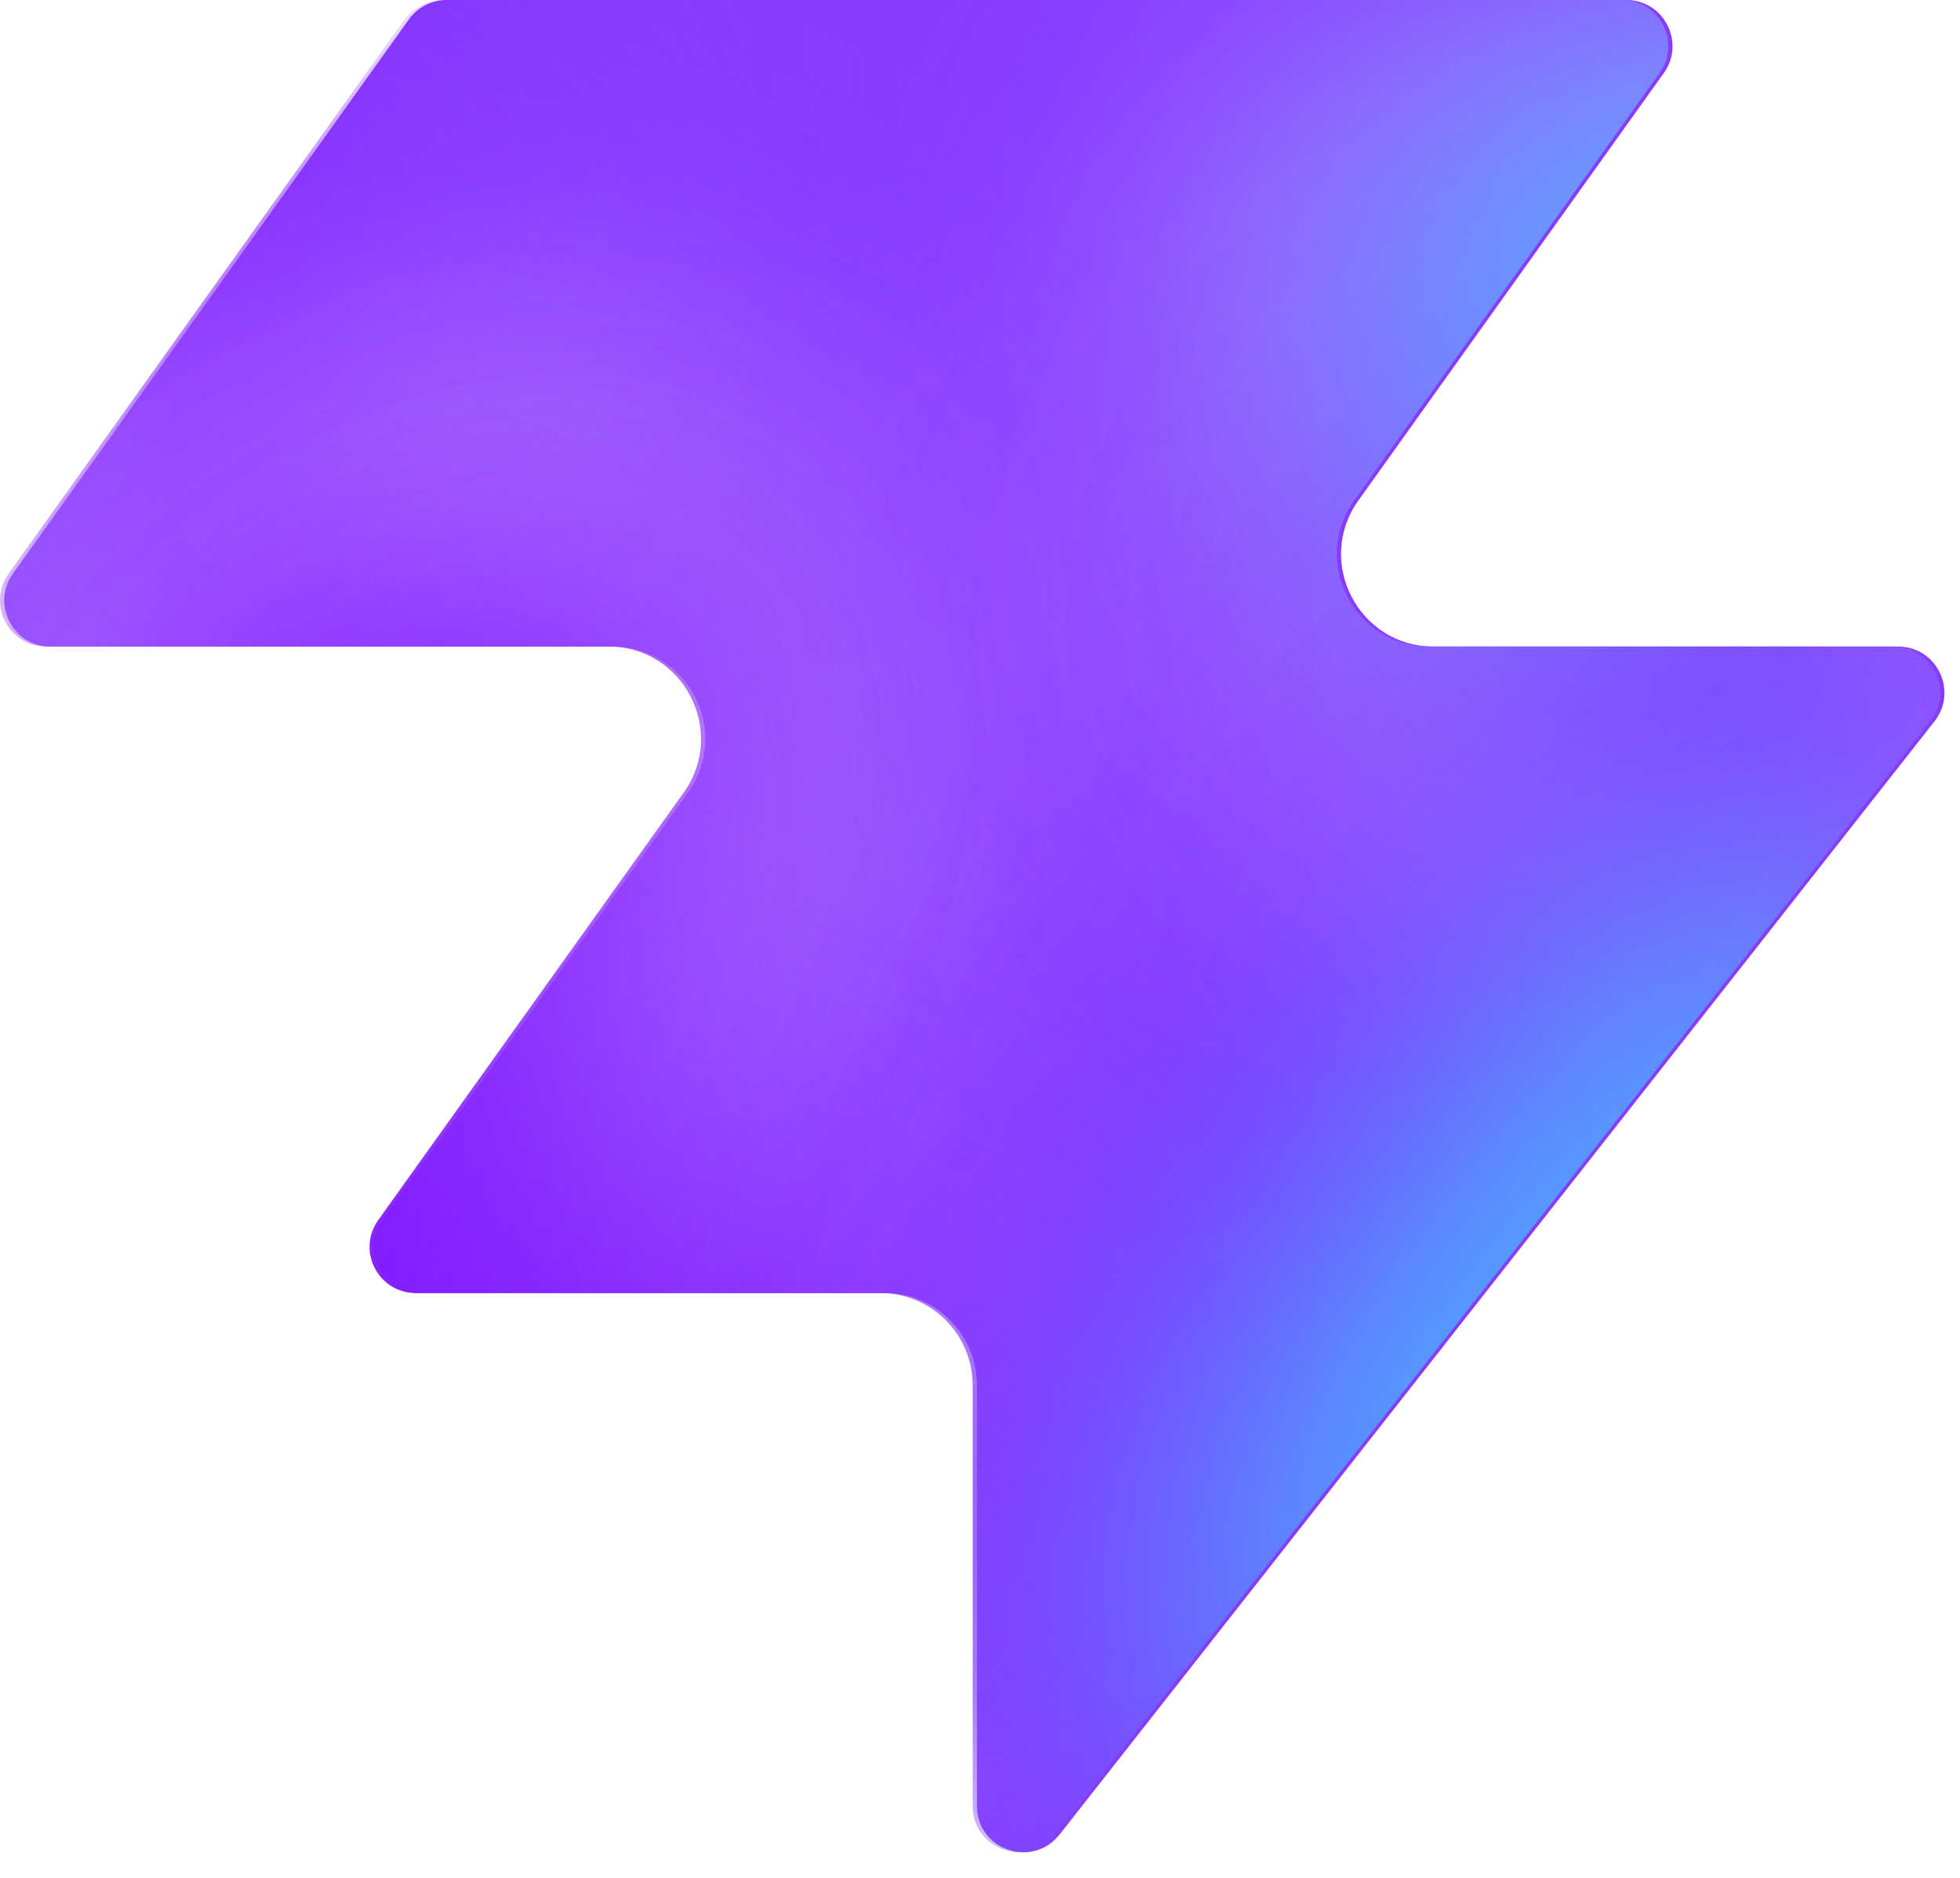
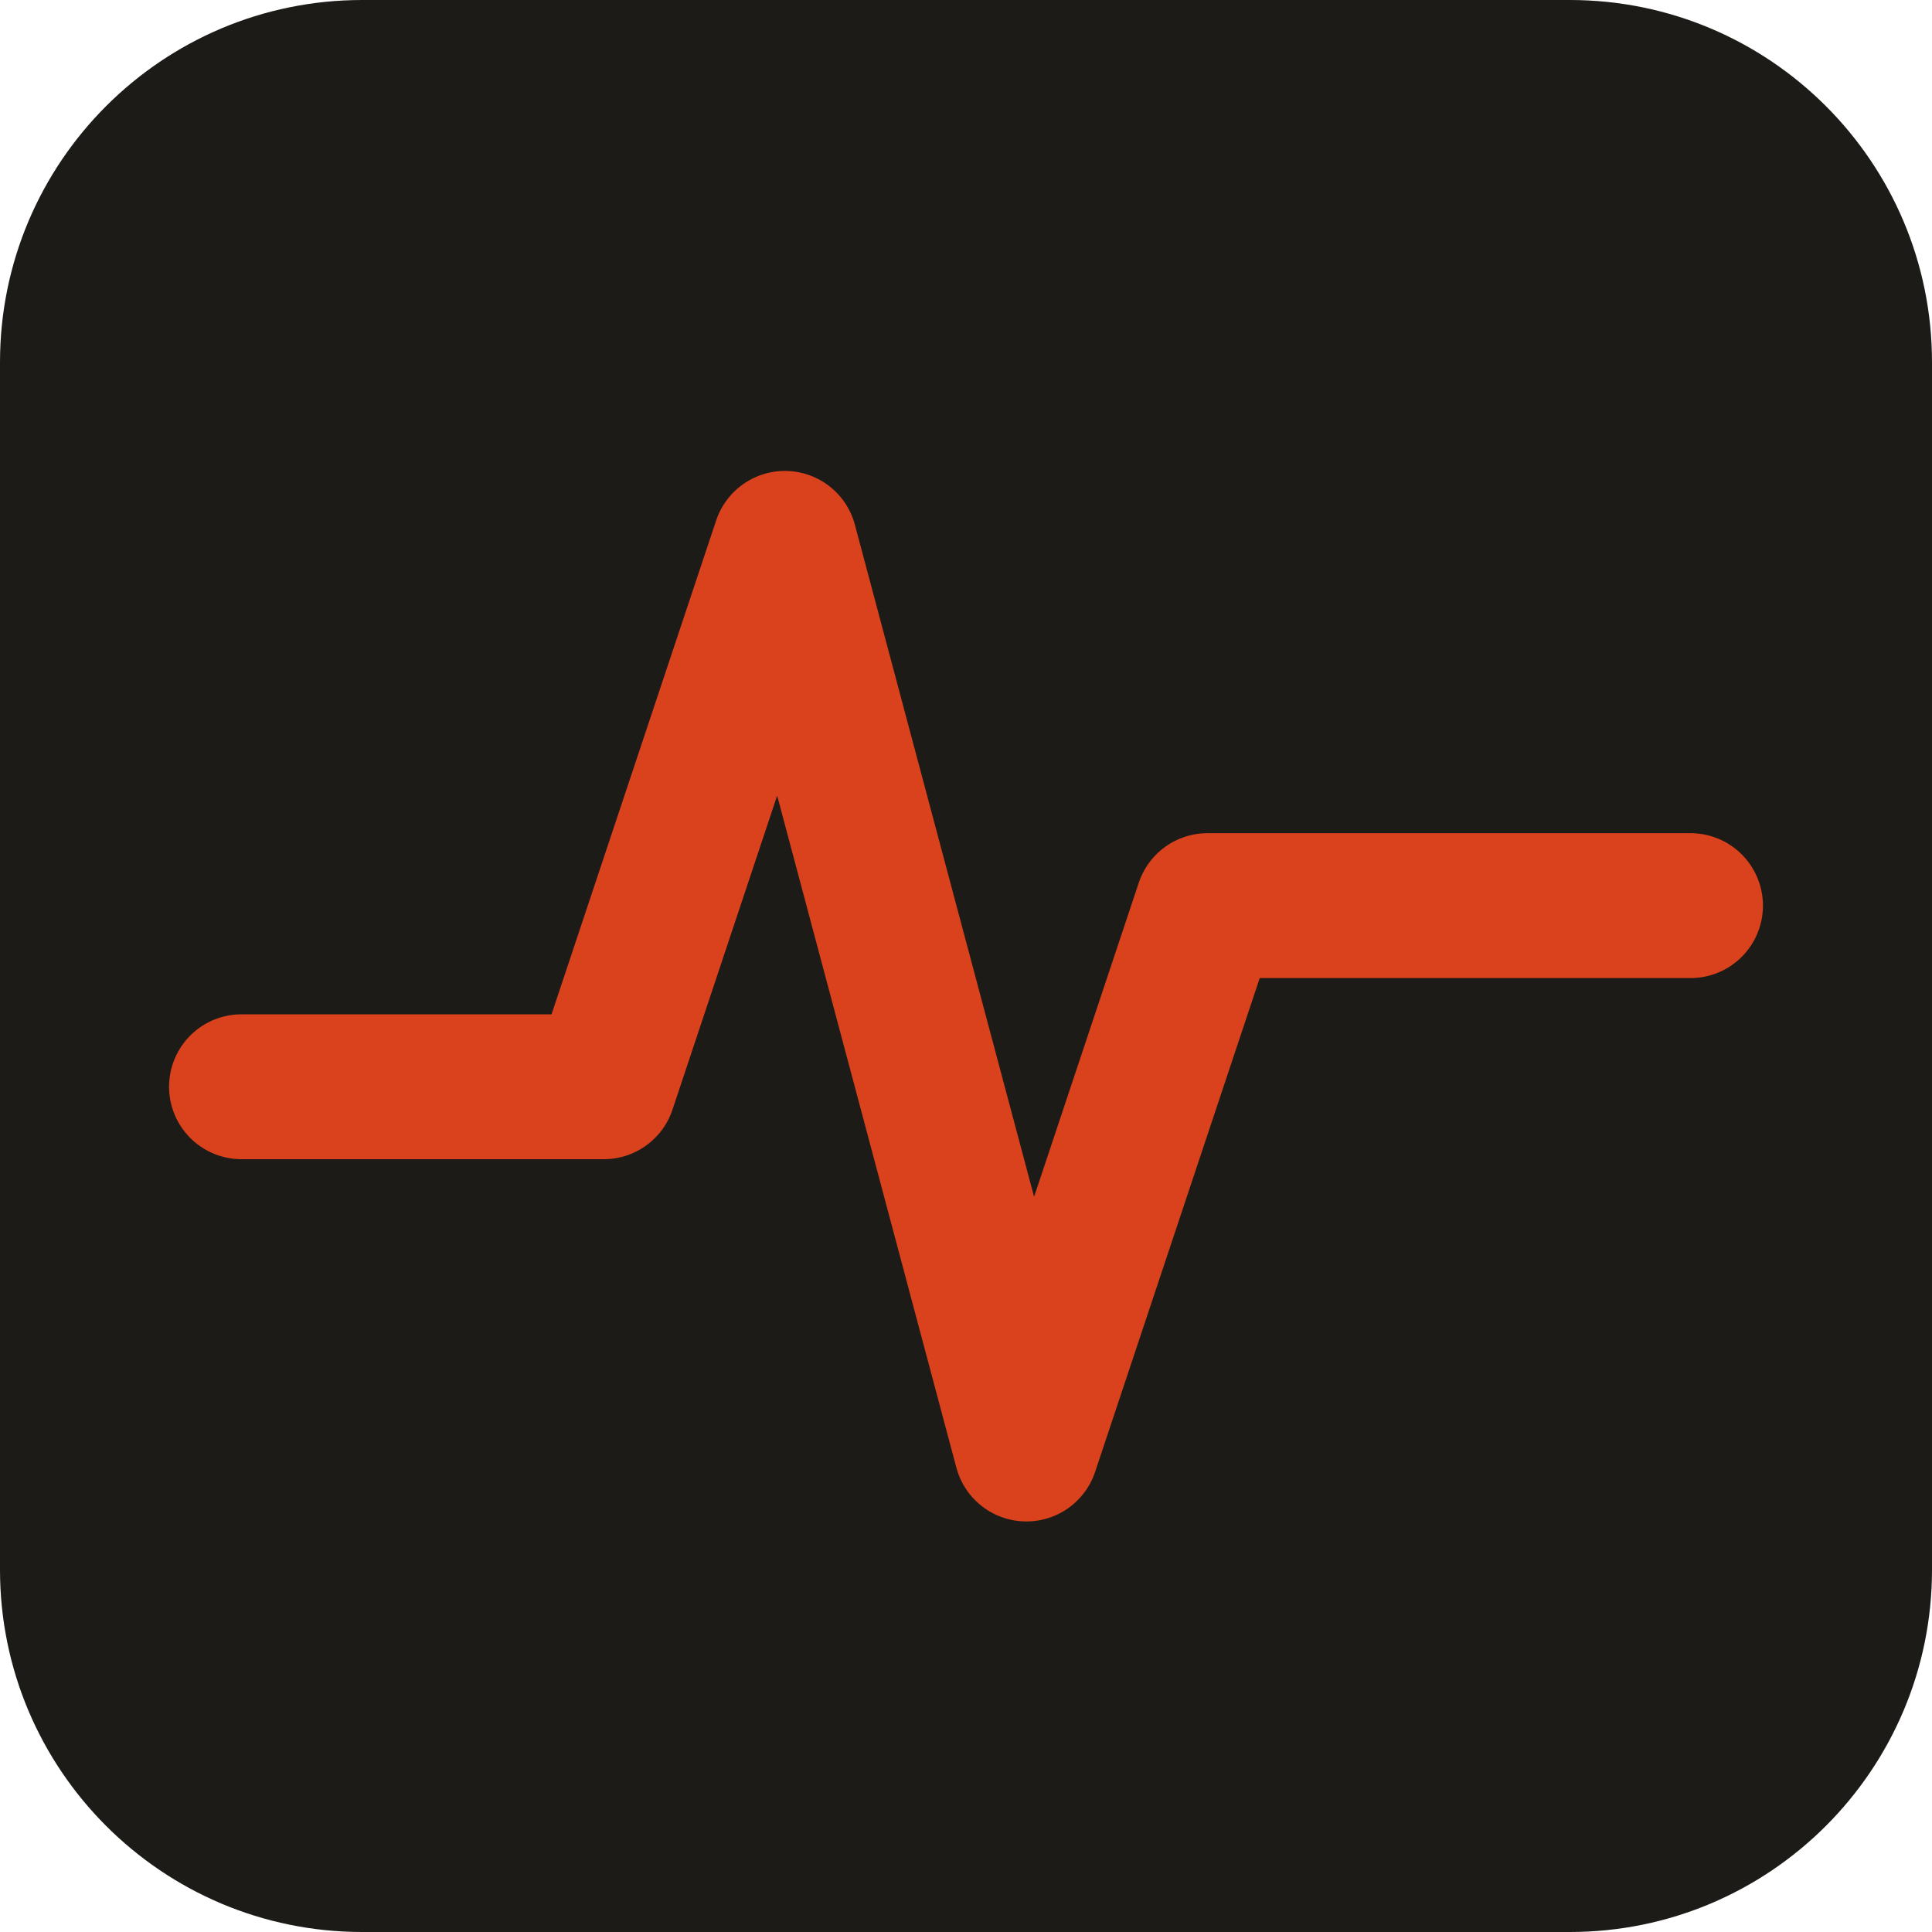
- <svg xmlns="http://www.w3.org/2000/svg" width="48" height="46" fill="none" viewBox="0 0 48 46">
-   <path fill="#863bff" d="M25.946 44.938c-.664.845-2.021.375-2.021-.698V33.937a2.26 2.26 0 0 0-2.262-2.262H10.287c-.92 0-1.456-1.04-.92-1.788l7.48-10.471c1.07-1.497 0-3.578-1.842-3.578H1.237c-.92 0-1.456-1.04-.92-1.788L10.013.474c.214-.297.556-.474.92-.474h28.894c.92 0 1.456 1.04.92 1.788l-7.48 10.471c-1.07 1.498 0 3.579 1.842 3.579h11.377c.943 0 1.473 1.088.89 1.83L25.947 44.94z" style="fill:#863bff;fill:color(display-p3 .525 .23 1);fill-opacity:1" />
-   <mask id="a" width="48" height="46" x="0" y="0" maskUnits="userSpaceOnUse" style="mask-type:alpha">
-     <path fill="#000" d="M25.842 44.938c-.664.844-2.021.375-2.021-.698V33.937a2.26 2.26 0 0 0-2.262-2.262H10.183c-.92 0-1.456-1.04-.92-1.788l7.48-10.471c1.07-1.498 0-3.579-1.842-3.579H1.133c-.92 0-1.456-1.04-.92-1.787L9.91.473c.214-.297.556-.474.92-.474h28.894c.92 0 1.456 1.04.92 1.788l-7.48 10.471c-1.07 1.498 0 3.578 1.842 3.578h11.377c.943 0 1.473 1.088.89 1.832L25.843 44.94z" style="fill:#000;fill-opacity:1" />
-   </mask>
-   <g mask="url(#a)">
-     <g filter="url(#b)">
-       <ellipse cx="5.508" cy="14.704" fill="#ede6ff" rx="5.508" ry="14.704" style="fill:#ede6ff;fill:color(display-p3 .927 .903 1);fill-opacity:1" transform="matrix(.00324 1 1 -.00324 -4.47 31.516)" />
-     </g>
-     <g filter="url(#c)">
-       <ellipse cx="10.399" cy="29.851" fill="#ede6ff" rx="10.399" ry="29.851" style="fill:#ede6ff;fill:color(display-p3 .927 .903 1);fill-opacity:1" transform="matrix(.00324 1 1 -.00324 -39.328 7.883)" />
-     </g>
-     <g filter="url(#d)">
-       <ellipse cx="5.508" cy="30.487" fill="#7e14ff" rx="5.508" ry="30.487" style="fill:#7e14ff;fill:color(display-p3 .492 .077 1);fill-opacity:1" transform="rotate(89.814 -25.913 -14.639)scale(1 -1)" />
-     </g>
-     <g filter="url(#e)">
-       <ellipse cx="5.508" cy="30.599" fill="#7e14ff" rx="5.508" ry="30.599" style="fill:#7e14ff;fill:color(display-p3 .492 .077 1);fill-opacity:1" transform="rotate(89.814 -32.644 -3.334)scale(1 -1)" />
-     </g>
-     <g filter="url(#f)">
-       <ellipse cx="5.508" cy="30.599" fill="#7e14ff" rx="5.508" ry="30.599" style="fill:#7e14ff;fill:color(display-p3 .492 .077 1);fill-opacity:1" transform="matrix(.00324 1 1 -.00324 -34.34 30.47)" />
-     </g>
-     <g filter="url(#g)">
-       <ellipse cx="14.072" cy="22.078" fill="#ede6ff" rx="14.072" ry="22.078" style="fill:#ede6ff;fill:color(display-p3 .927 .903 1);fill-opacity:1" transform="rotate(93.35 24.506 48.493)scale(-1 1)" />
-     </g>
-     <g filter="url(#h)">
-       <ellipse cx="3.47" cy="21.501" fill="#7e14ff" rx="3.47" ry="21.501" style="fill:#7e14ff;fill:color(display-p3 .492 .077 1);fill-opacity:1" transform="rotate(89.009 28.708 47.59)scale(-1 1)" />
-     </g>
-     <g filter="url(#i)">
-       <ellipse cx="3.47" cy="21.501" fill="#7e14ff" rx="3.47" ry="21.501" style="fill:#7e14ff;fill:color(display-p3 .492 .077 1);fill-opacity:1" transform="rotate(89.009 28.708 47.59)scale(-1 1)" />
-     </g>
-     <g filter="url(#j)">
-       <ellipse cx=".387" cy="8.972" fill="#7e14ff" rx="4.407" ry="29.108" style="fill:#7e14ff;fill:color(display-p3 .492 .077 1);fill-opacity:1" transform="rotate(39.51 .387 8.972)" />
-     </g>
-     <g filter="url(#k)">
-       <ellipse cx="47.523" cy="-6.092" fill="#7e14ff" rx="4.407" ry="29.108" style="fill:#7e14ff;fill:color(display-p3 .492 .077 1);fill-opacity:1" transform="rotate(37.892 47.523 -6.092)" />
-     </g>
-     <g filter="url(#l)">
-       <ellipse cx="41.412" cy="6.333" fill="#47bfff" rx="5.971" ry="9.665" style="fill:#47bfff;fill:color(display-p3 .28 .748 1);fill-opacity:1" transform="rotate(37.892 41.412 6.333)" />
-     </g>
-     <g filter="url(#m)">
-       <ellipse cx="-1.879" cy="38.332" fill="#7e14ff" rx="4.407" ry="29.108" style="fill:#7e14ff;fill:color(display-p3 .492 .077 1);fill-opacity:1" transform="rotate(37.892 -1.88 38.332)" />
-     </g>
-     <g filter="url(#n)">
-       <ellipse cx="-1.879" cy="38.332" fill="#7e14ff" rx="4.407" ry="29.108" style="fill:#7e14ff;fill:color(display-p3 .492 .077 1);fill-opacity:1" transform="rotate(37.892 -1.88 38.332)" />
-     </g>
-     <g filter="url(#o)">
-       <ellipse cx="35.651" cy="29.907" fill="#7e14ff" rx="4.407" ry="29.108" style="fill:#7e14ff;fill:color(display-p3 .492 .077 1);fill-opacity:1" transform="rotate(37.892 35.651 29.907)" />
-     </g>
-     <g filter="url(#p)">
-       <ellipse cx="38.418" cy="32.4" fill="#47bfff" rx="5.971" ry="15.297" style="fill:#47bfff;fill:color(display-p3 .28 .748 1);fill-opacity:1" transform="rotate(37.892 38.418 32.4)" />
-     </g>
-   </g>
-   <defs>
-     <filter id="b" width="60.045" height="41.654" x="-19.77" y="16.149" color-interpolation-filters="sRGB" filterUnits="userSpaceOnUse">
-       <feFlood flood-opacity="0" result="BackgroundImageFix" />
-       <feBlend in="SourceGraphic" in2="BackgroundImageFix" result="shape" />
-       <feGaussianBlur result="effect1_foregroundBlur_2002_17158" stdDeviation="7.659" />
-     </filter>
-     <filter id="c" width="90.34" height="51.437" x="-54.613" y="-7.533" color-interpolation-filters="sRGB" filterUnits="userSpaceOnUse">
-       <feFlood flood-opacity="0" result="BackgroundImageFix" />
-       <feBlend in="SourceGraphic" in2="BackgroundImageFix" result="shape" />
-       <feGaussianBlur result="effect1_foregroundBlur_2002_17158" stdDeviation="7.659" />
-     </filter>
-     <filter id="d" width="79.355" height="29.4" x="-49.64" y="2.03" color-interpolation-filters="sRGB" filterUnits="userSpaceOnUse">
-       <feFlood flood-opacity="0" result="BackgroundImageFix" />
-       <feBlend in="SourceGraphic" in2="BackgroundImageFix" result="shape" />
-       <feGaussianBlur result="effect1_foregroundBlur_2002_17158" stdDeviation="4.596" />
-     </filter>
-     <filter id="e" width="79.579" height="29.4" x="-45.045" y="20.029" color-interpolation-filters="sRGB" filterUnits="userSpaceOnUse">
-       <feFlood flood-opacity="0" result="BackgroundImageFix" />
-       <feBlend in="SourceGraphic" in2="BackgroundImageFix" result="shape" />
-       <feGaussianBlur result="effect1_foregroundBlur_2002_17158" stdDeviation="4.596" />
-     </filter>
-     <filter id="f" width="79.579" height="29.4" x="-43.513" y="21.178" color-interpolation-filters="sRGB" filterUnits="userSpaceOnUse">
-       <feFlood flood-opacity="0" result="BackgroundImageFix" />
-       <feBlend in="SourceGraphic" in2="BackgroundImageFix" result="shape" />
-       <feGaussianBlur result="effect1_foregroundBlur_2002_17158" stdDeviation="4.596" />
-     </filter>
-     <filter id="g" width="74.749" height="58.852" x="15.756" y="-17.901" color-interpolation-filters="sRGB" filterUnits="userSpaceOnUse">
-       <feFlood flood-opacity="0" result="BackgroundImageFix" />
-       <feBlend in="SourceGraphic" in2="BackgroundImageFix" result="shape" />
-       <feGaussianBlur result="effect1_foregroundBlur_2002_17158" stdDeviation="7.659" />
-     </filter>
-     <filter id="h" width="61.377" height="25.362" x="23.548" y="2.284" color-interpolation-filters="sRGB" filterUnits="userSpaceOnUse">
-       <feFlood flood-opacity="0" result="BackgroundImageFix" />
-       <feBlend in="SourceGraphic" in2="BackgroundImageFix" result="shape" />
-       <feGaussianBlur result="effect1_foregroundBlur_2002_17158" stdDeviation="4.596" />
-     </filter>
-     <filter id="i" width="61.377" height="25.362" x="23.548" y="2.284" color-interpolation-filters="sRGB" filterUnits="userSpaceOnUse">
-       <feFlood flood-opacity="0" result="BackgroundImageFix" />
-       <feBlend in="SourceGraphic" in2="BackgroundImageFix" result="shape" />
-       <feGaussianBlur result="effect1_foregroundBlur_2002_17158" stdDeviation="4.596" />
-     </filter>
-     <filter id="j" width="56.045" height="63.649" x="-27.636" y="-22.853" color-interpolation-filters="sRGB" filterUnits="userSpaceOnUse">
-       <feFlood flood-opacity="0" result="BackgroundImageFix" />
-       <feBlend in="SourceGraphic" in2="BackgroundImageFix" result="shape" />
-       <feGaussianBlur result="effect1_foregroundBlur_2002_17158" stdDeviation="4.596" />
-     </filter>
-     <filter id="k" width="54.814" height="64.646" x="20.116" y="-38.415" color-interpolation-filters="sRGB" filterUnits="userSpaceOnUse">
-       <feFlood flood-opacity="0" result="BackgroundImageFix" />
-       <feBlend in="SourceGraphic" in2="BackgroundImageFix" result="shape" />
-       <feGaussianBlur result="effect1_foregroundBlur_2002_17158" stdDeviation="4.596" />
-     </filter>
-     <filter id="l" width="33.541" height="35.313" x="24.641" y="-11.323" color-interpolation-filters="sRGB" filterUnits="userSpaceOnUse">
-       <feFlood flood-opacity="0" result="BackgroundImageFix" />
-       <feBlend in="SourceGraphic" in2="BackgroundImageFix" result="shape" />
-       <feGaussianBlur result="effect1_foregroundBlur_2002_17158" stdDeviation="4.596" />
-     </filter>
-     <filter id="m" width="54.814" height="64.646" x="-29.286" y="6.009" color-interpolation-filters="sRGB" filterUnits="userSpaceOnUse">
-       <feFlood flood-opacity="0" result="BackgroundImageFix" />
-       <feBlend in="SourceGraphic" in2="BackgroundImageFix" result="shape" />
-       <feGaussianBlur result="effect1_foregroundBlur_2002_17158" stdDeviation="4.596" />
-     </filter>
-     <filter id="n" width="54.814" height="64.646" x="-29.286" y="6.009" color-interpolation-filters="sRGB" filterUnits="userSpaceOnUse">
-       <feFlood flood-opacity="0" result="BackgroundImageFix" />
-       <feBlend in="SourceGraphic" in2="BackgroundImageFix" result="shape" />
-       <feGaussianBlur result="effect1_foregroundBlur_2002_17158" stdDeviation="4.596" />
-     </filter>
-     <filter id="o" width="54.814" height="64.646" x="8.244" y="-2.416" color-interpolation-filters="sRGB" filterUnits="userSpaceOnUse">
-       <feFlood flood-opacity="0" result="BackgroundImageFix" />
-       <feBlend in="SourceGraphic" in2="BackgroundImageFix" result="shape" />
-       <feGaussianBlur result="effect1_foregroundBlur_2002_17158" stdDeviation="4.596" />
-     </filter>
-     <filter id="p" width="39.409" height="43.623" x="18.713" y="10.588" color-interpolation-filters="sRGB" filterUnits="userSpaceOnUse">
-       <feFlood flood-opacity="0" result="BackgroundImageFix" />
-       <feBlend in="SourceGraphic" in2="BackgroundImageFix" result="shape" />
-       <feGaussianBlur result="effect1_foregroundBlur_2002_17158" stdDeviation="4.596" />
-     </filter>
-   </defs>
+ <svg xmlns="http://www.w3.org/2000/svg" viewBox="0 0 32 32">
+   <rect width="32" height="32" rx="6" fill="#1d1b17" />
+   <path d="M4 18h6l3-9 4 15 3-9h8" fill="none" stroke="#d9421c" stroke-width="2.4" stroke-linecap="round" stroke-linejoin="round" />
</svg>
